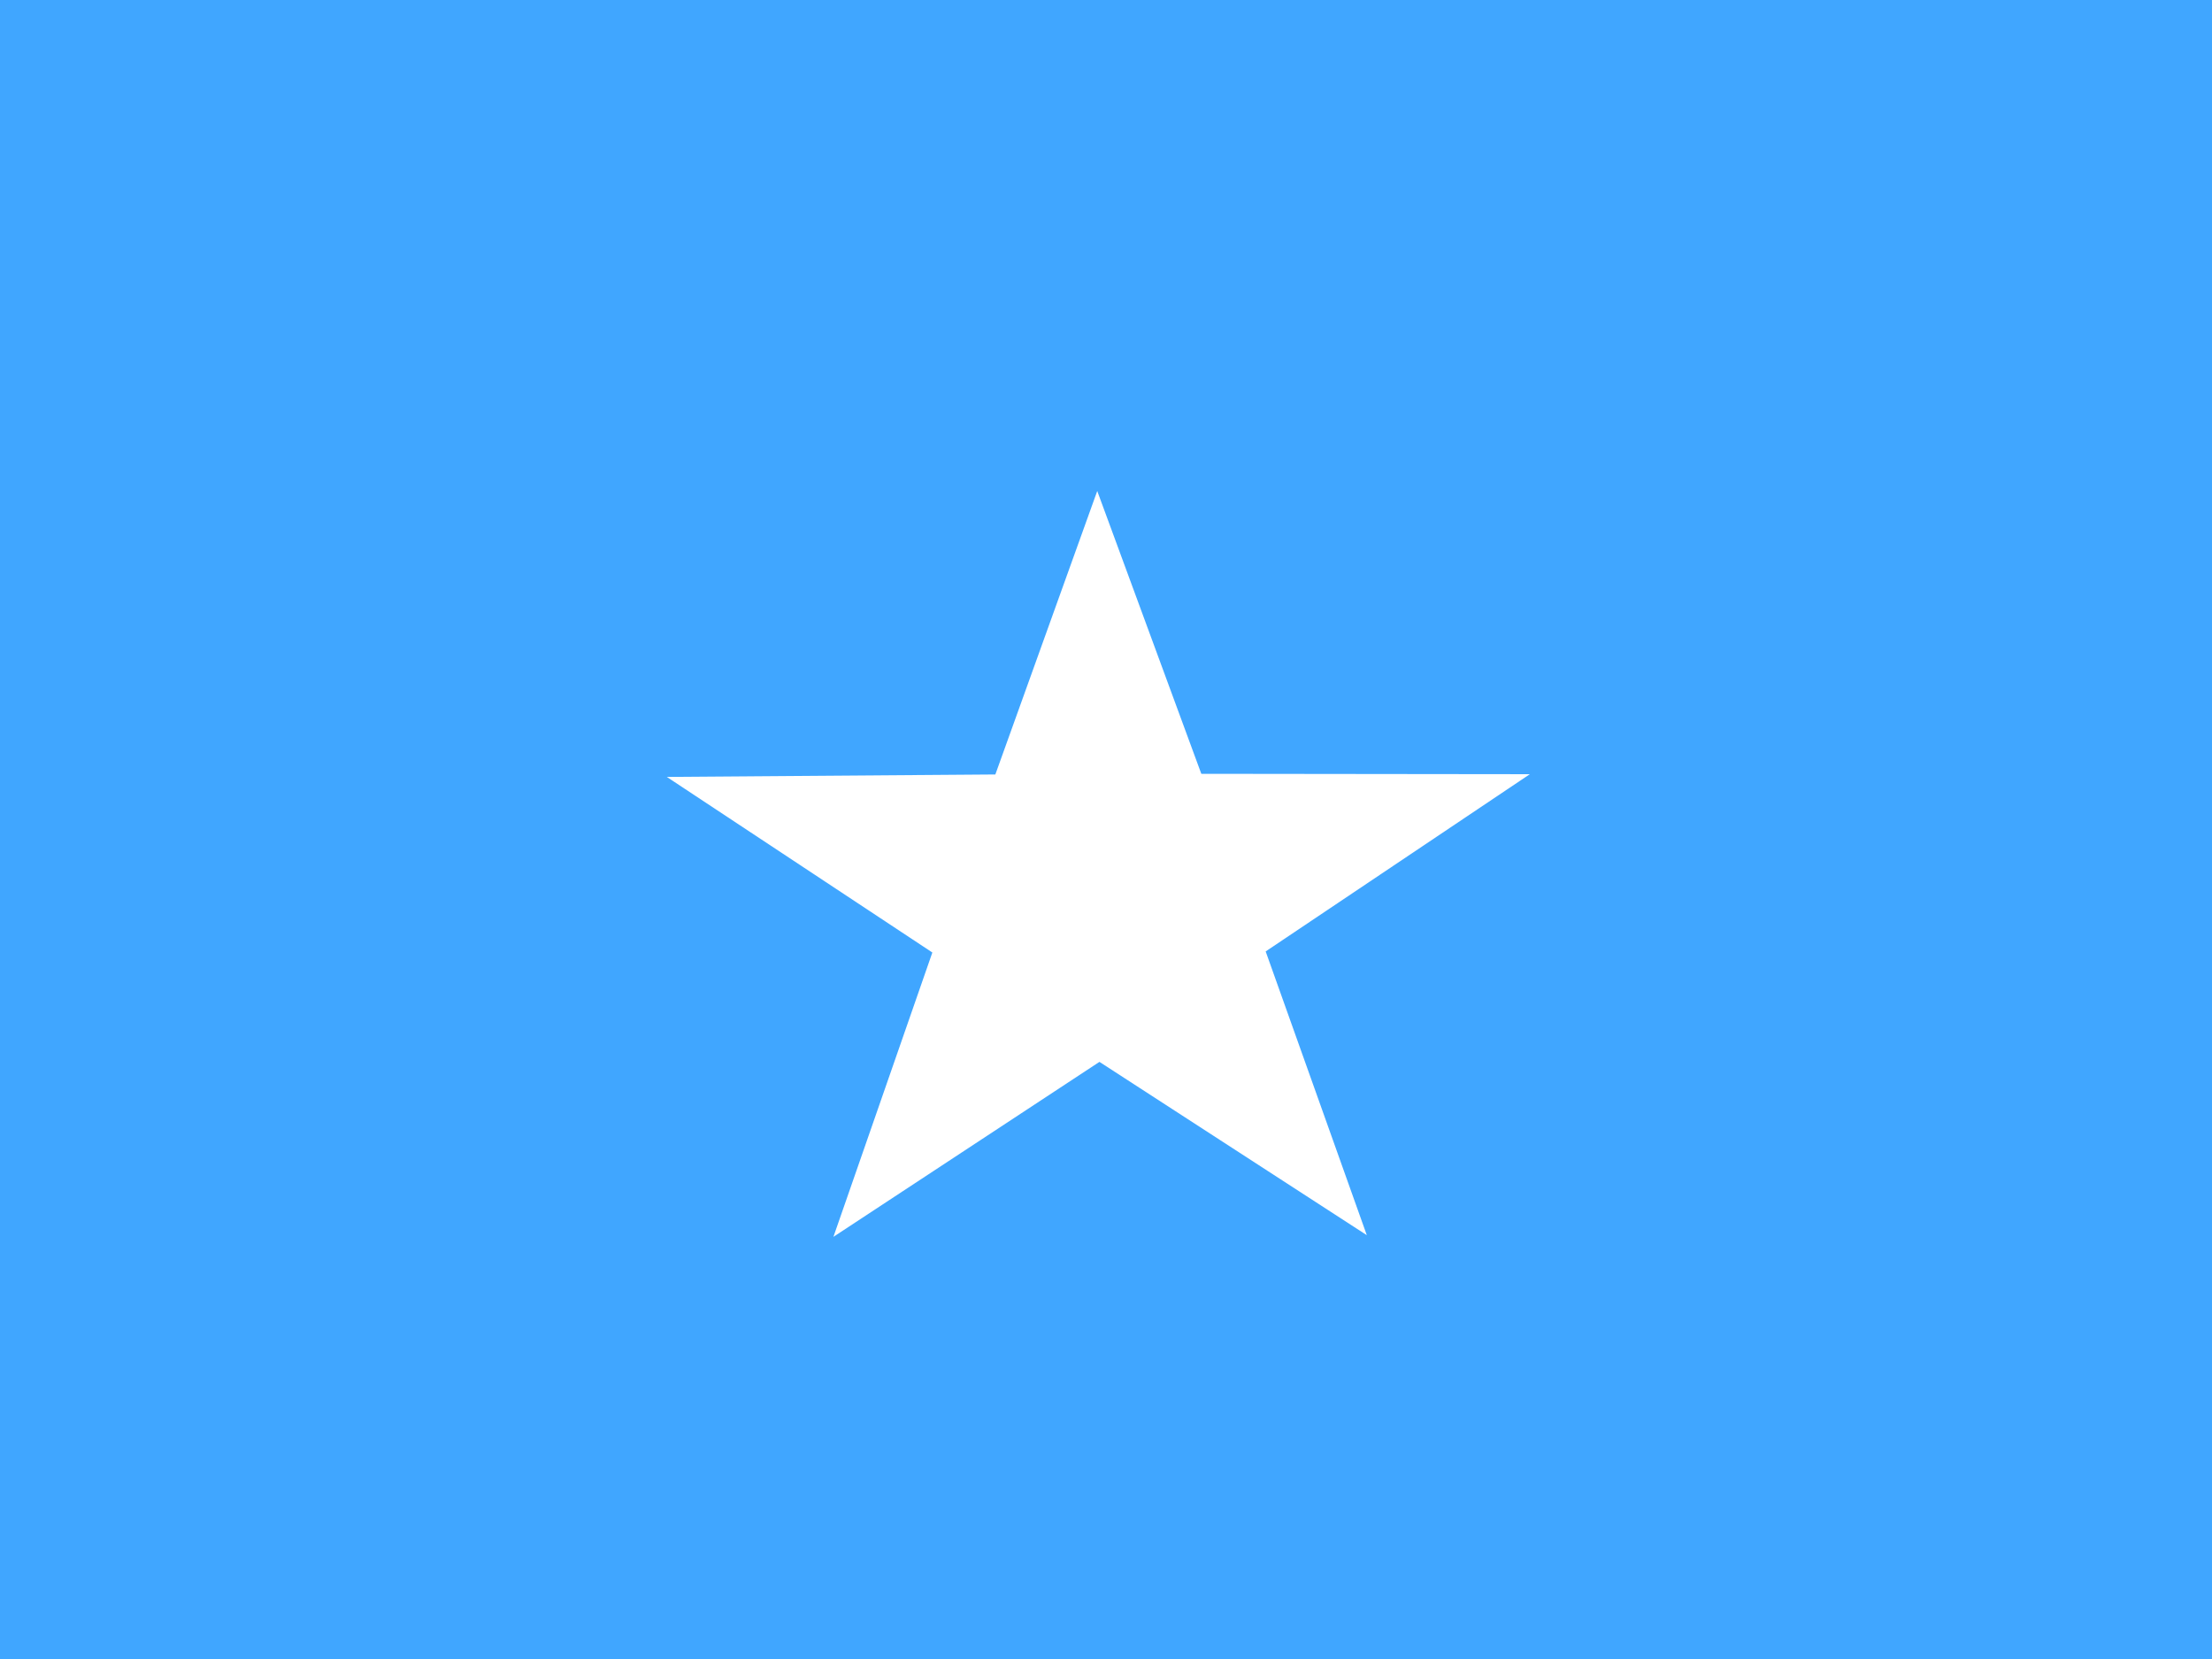
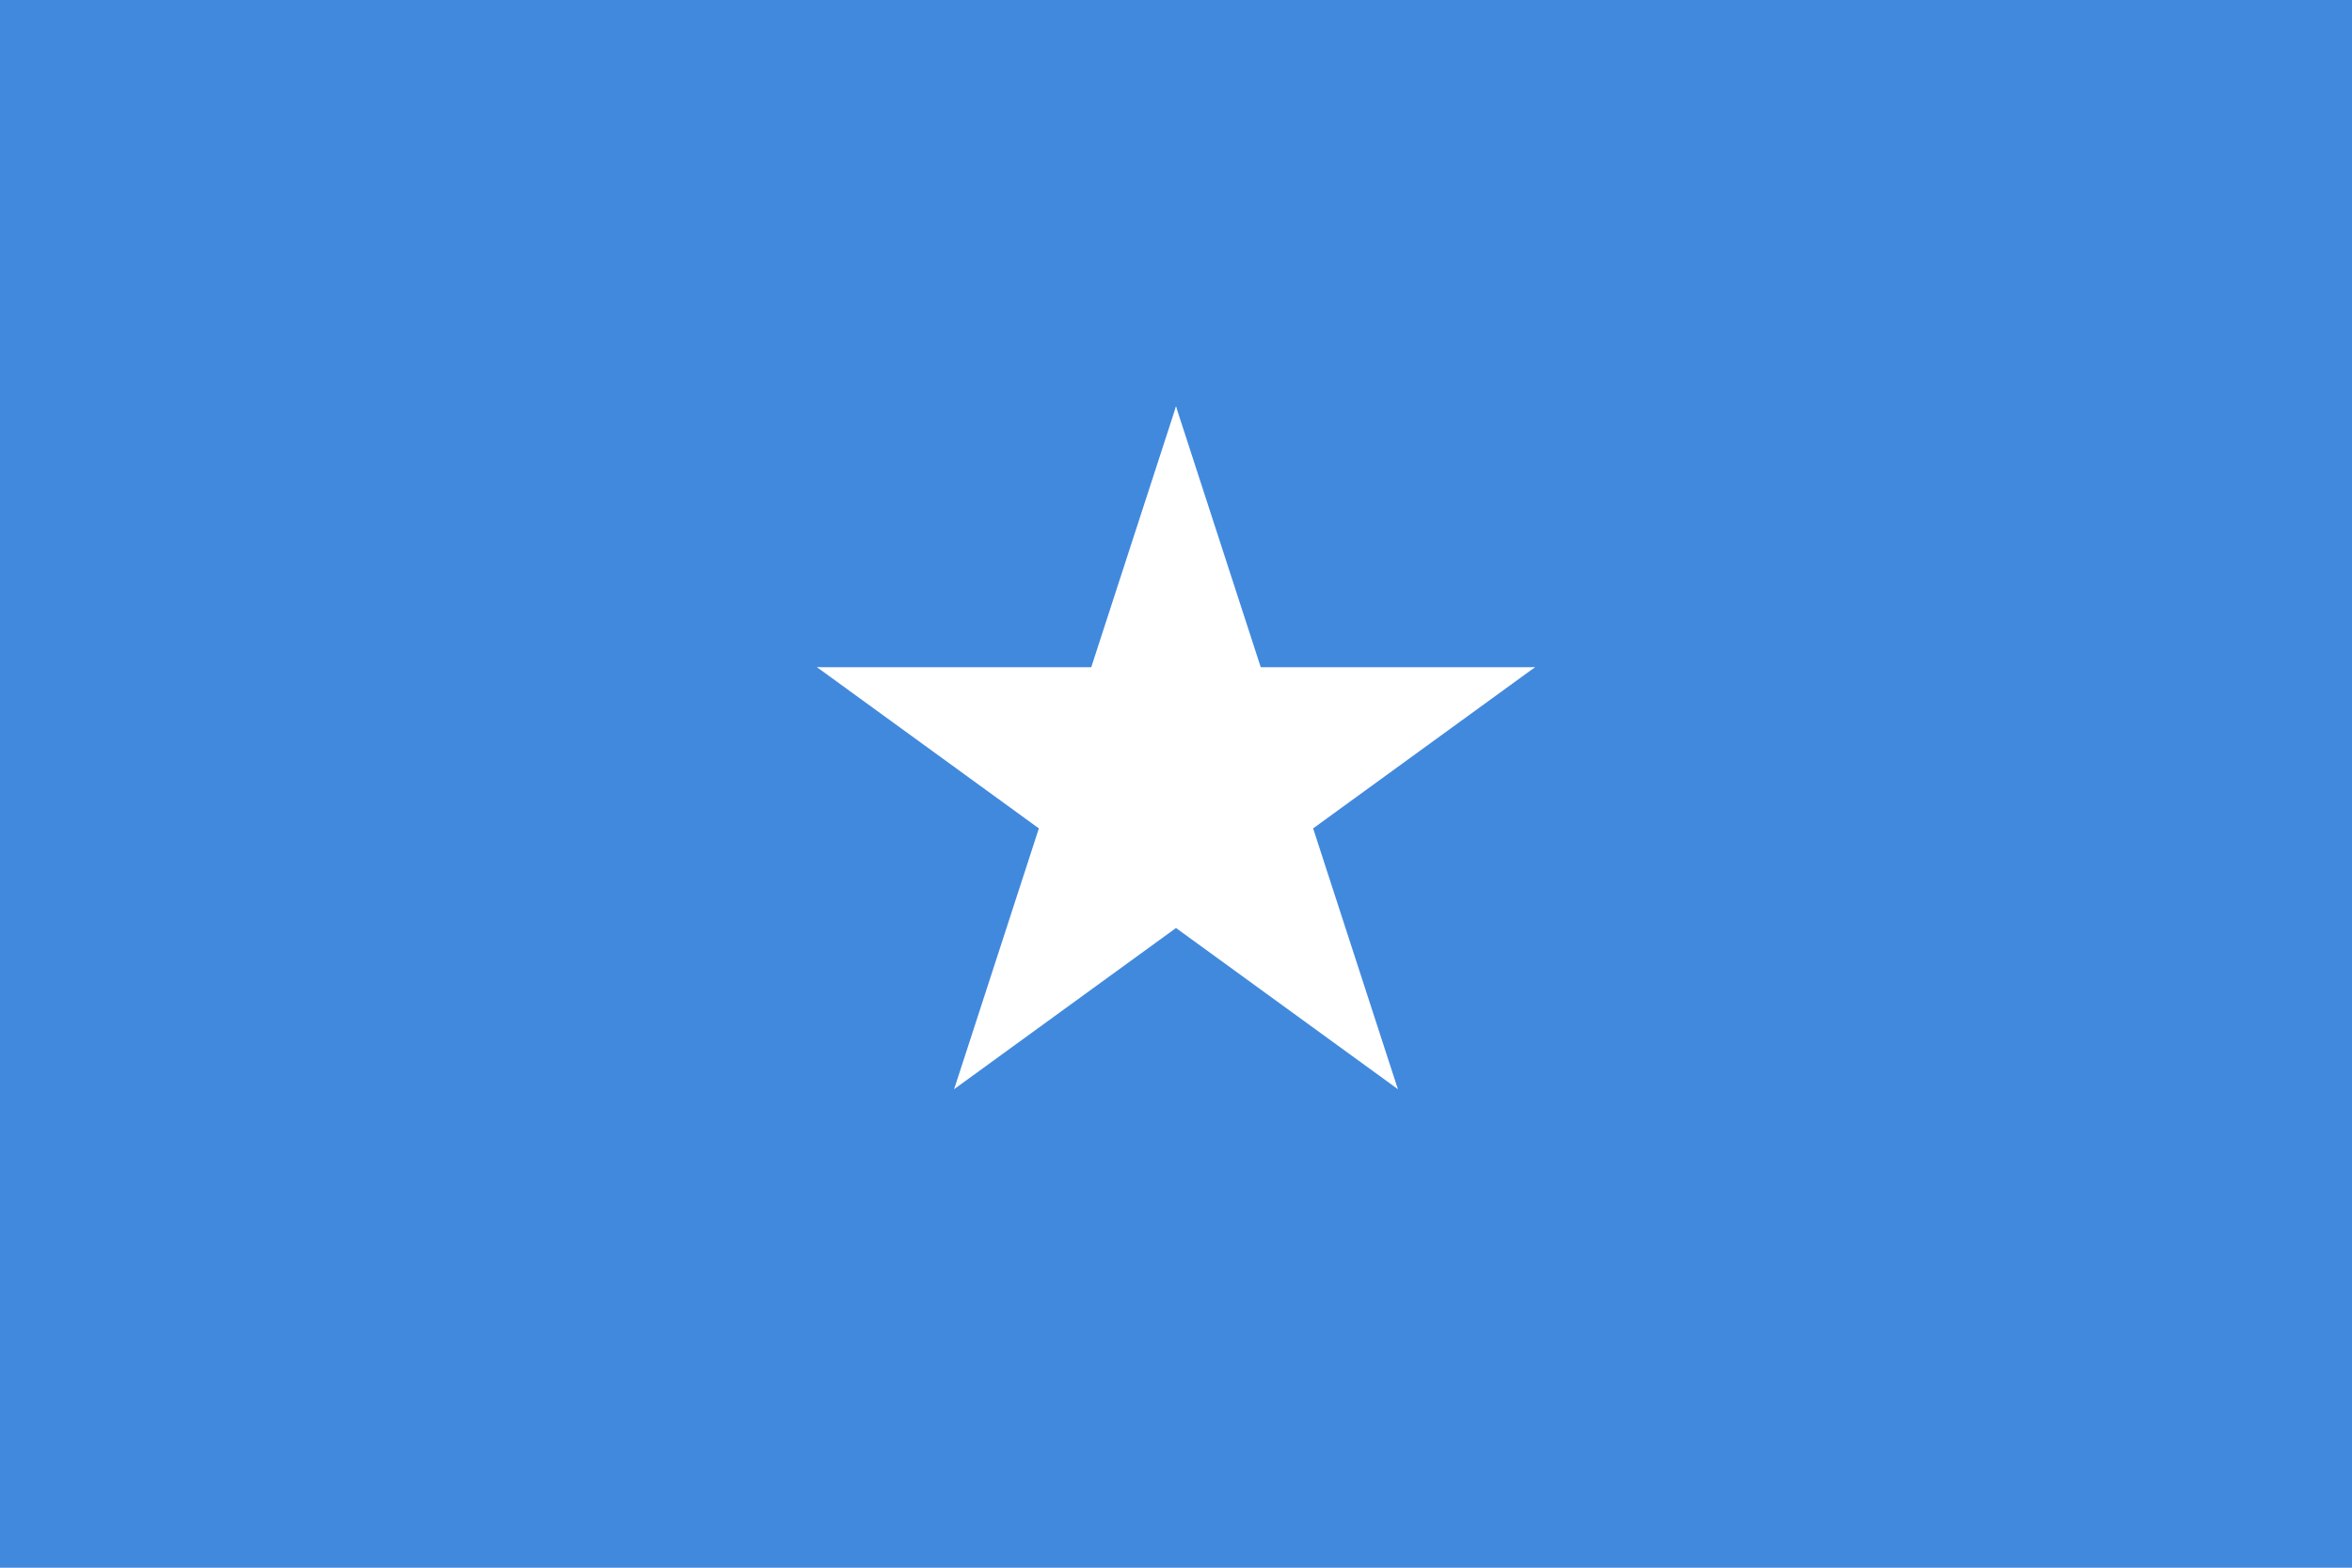
- <svg xmlns="http://www.w3.org/2000/svg" height="480" width="640" viewBox="0 0 640 480">
-   <defs>
-     <clipPath id="a">
-       <path fill-opacity=".67" d="M-85.334 0h682.67v512h-682.67z" />
-     </clipPath>
-   </defs>
-   <g clip-path="url(#a)" fill-rule="evenodd" transform="translate(80.001) scale(.9375)">
-     <path fill="#40a6ff" d="M-128 0h768v512h-768z" />
-     <path d="M336.48 381.19l-82.505-53.476-82.101 54.001 30.535-87.754-81.95-54.188 101.39-.756 31.447-87.488 32.121 87.286 101.39.116-81.53 54.699 31.209 87.56z" fill="#fff" />
+ <svg xmlns="http://www.w3.org/2000/svg" xmlns:xlink="http://www.w3.org/1999/xlink" width="900" height="600" viewBox="0 0 81 54">
+   <rect fill="#4189DD" width="81" height="54" />
+   <g transform="translate(40.5 27) scale(13)">
+     <g id="t">
+       <polygon id="w" fill="#FFF" points="0,0 0,1 .5,1" transform="translate(0 -1) rotate(18)" />
+       <use xlink:href="#w" transform="scale(-1 1)" />
+     </g>
+     <use xlink:href="#t" transform="rotate(72)" />
+     <use xlink:href="#t" transform="rotate(-72)" />
+     <use xlink:href="#t" transform="rotate(144)" />
+     <use xlink:href="#t" transform="rotate(-144)" />
  </g>
</svg>
